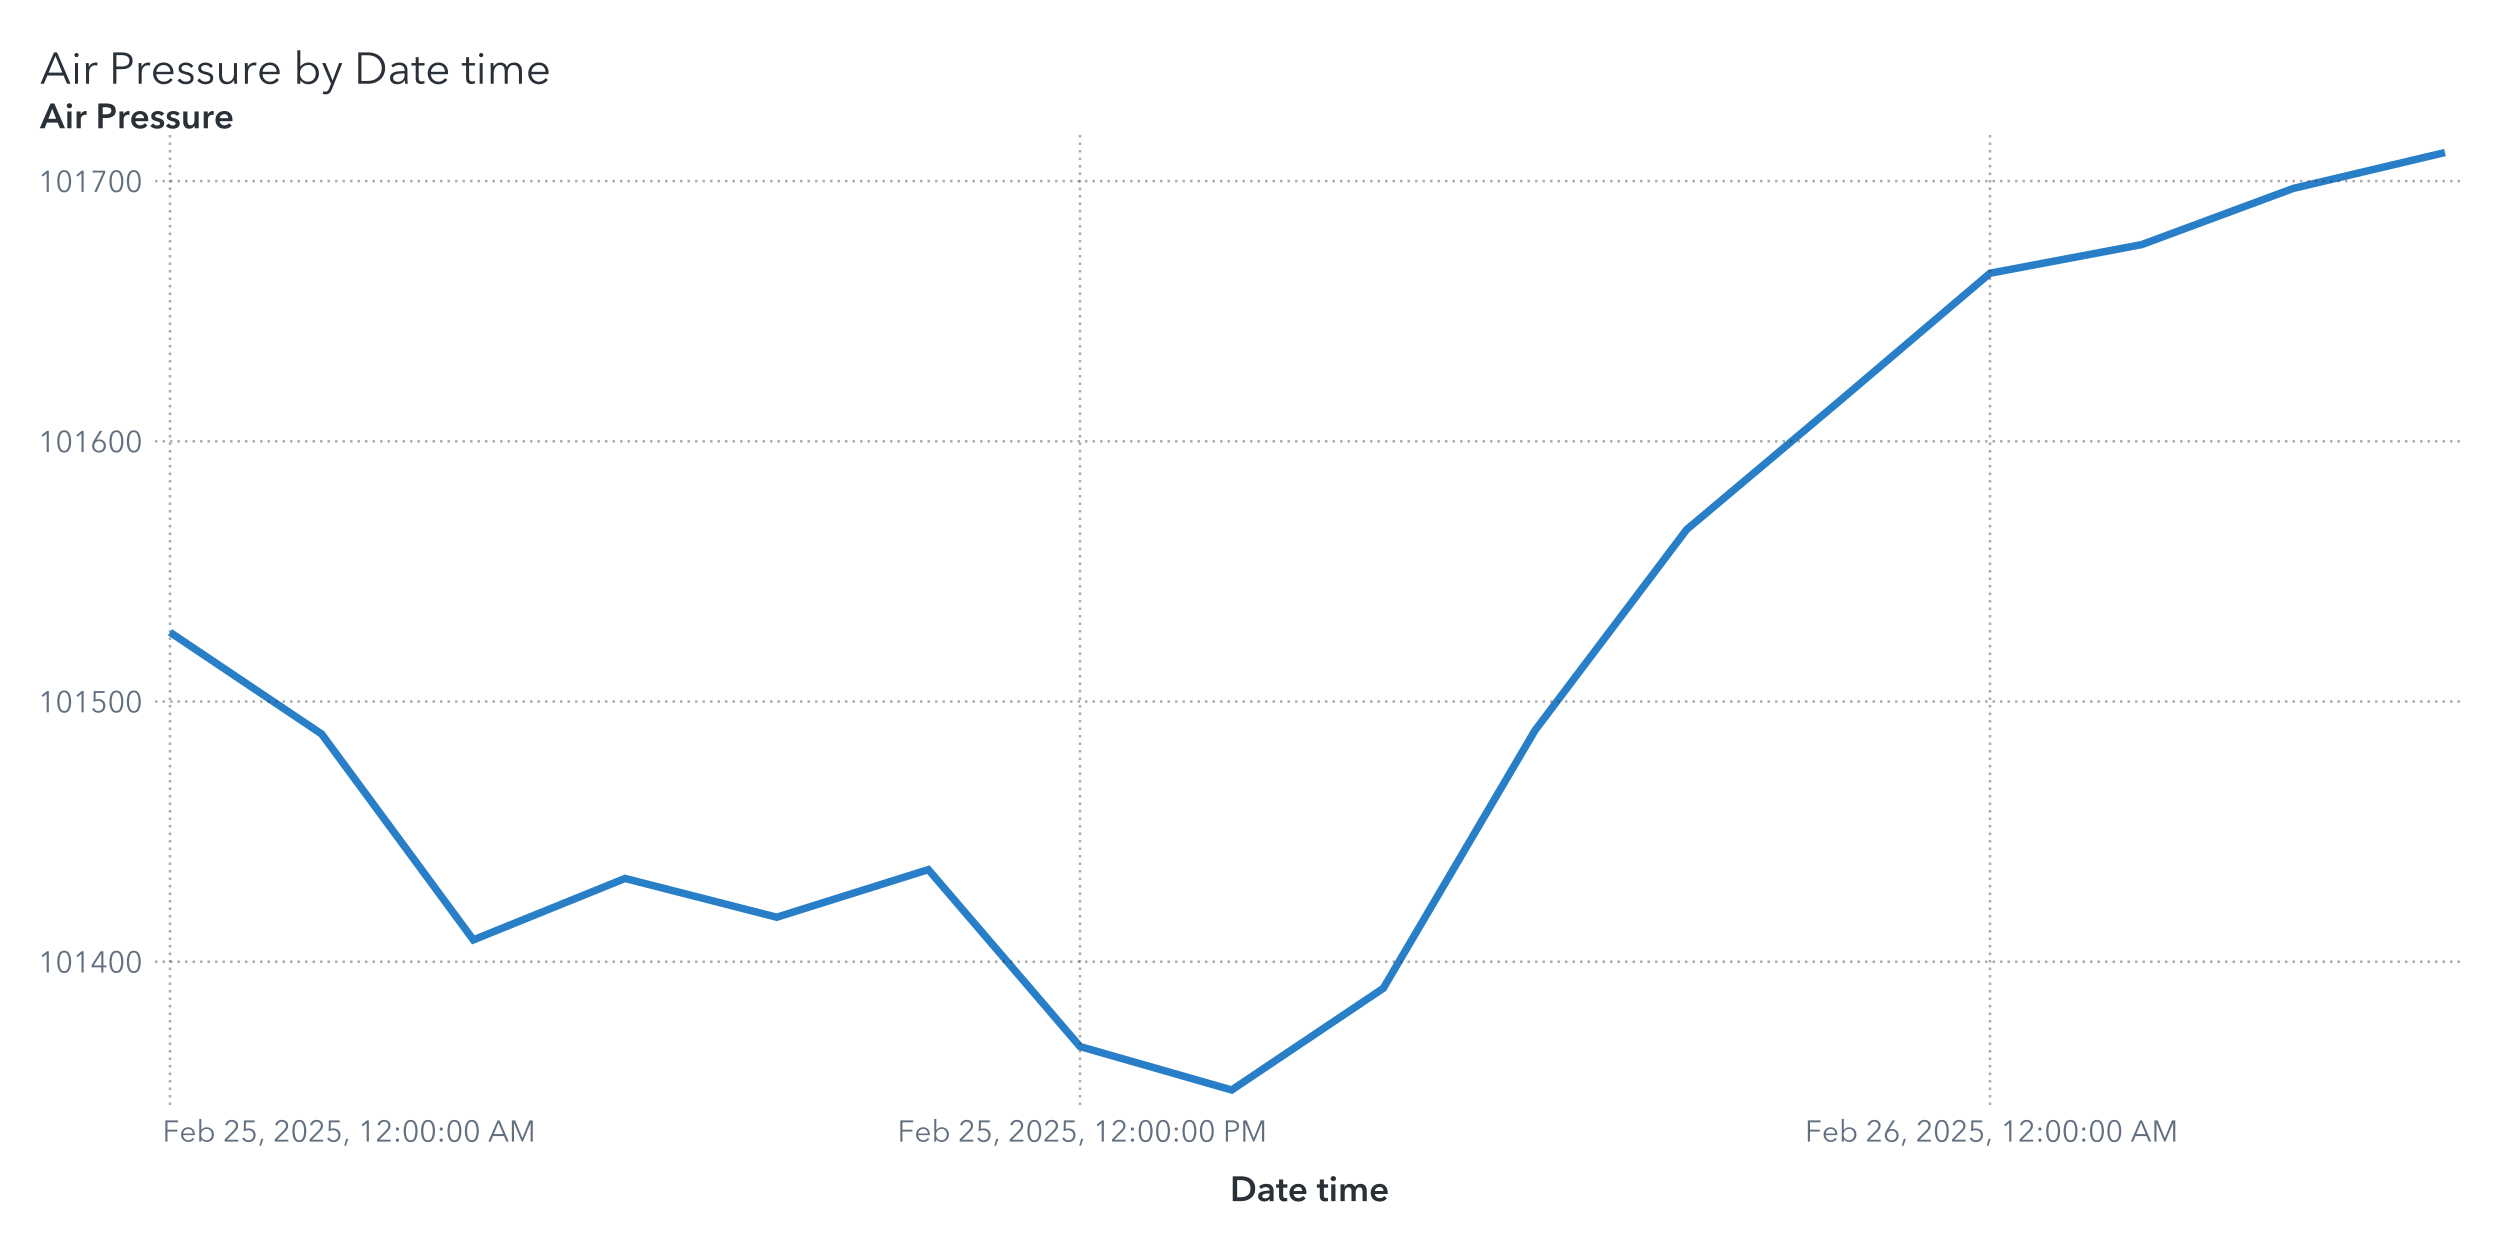
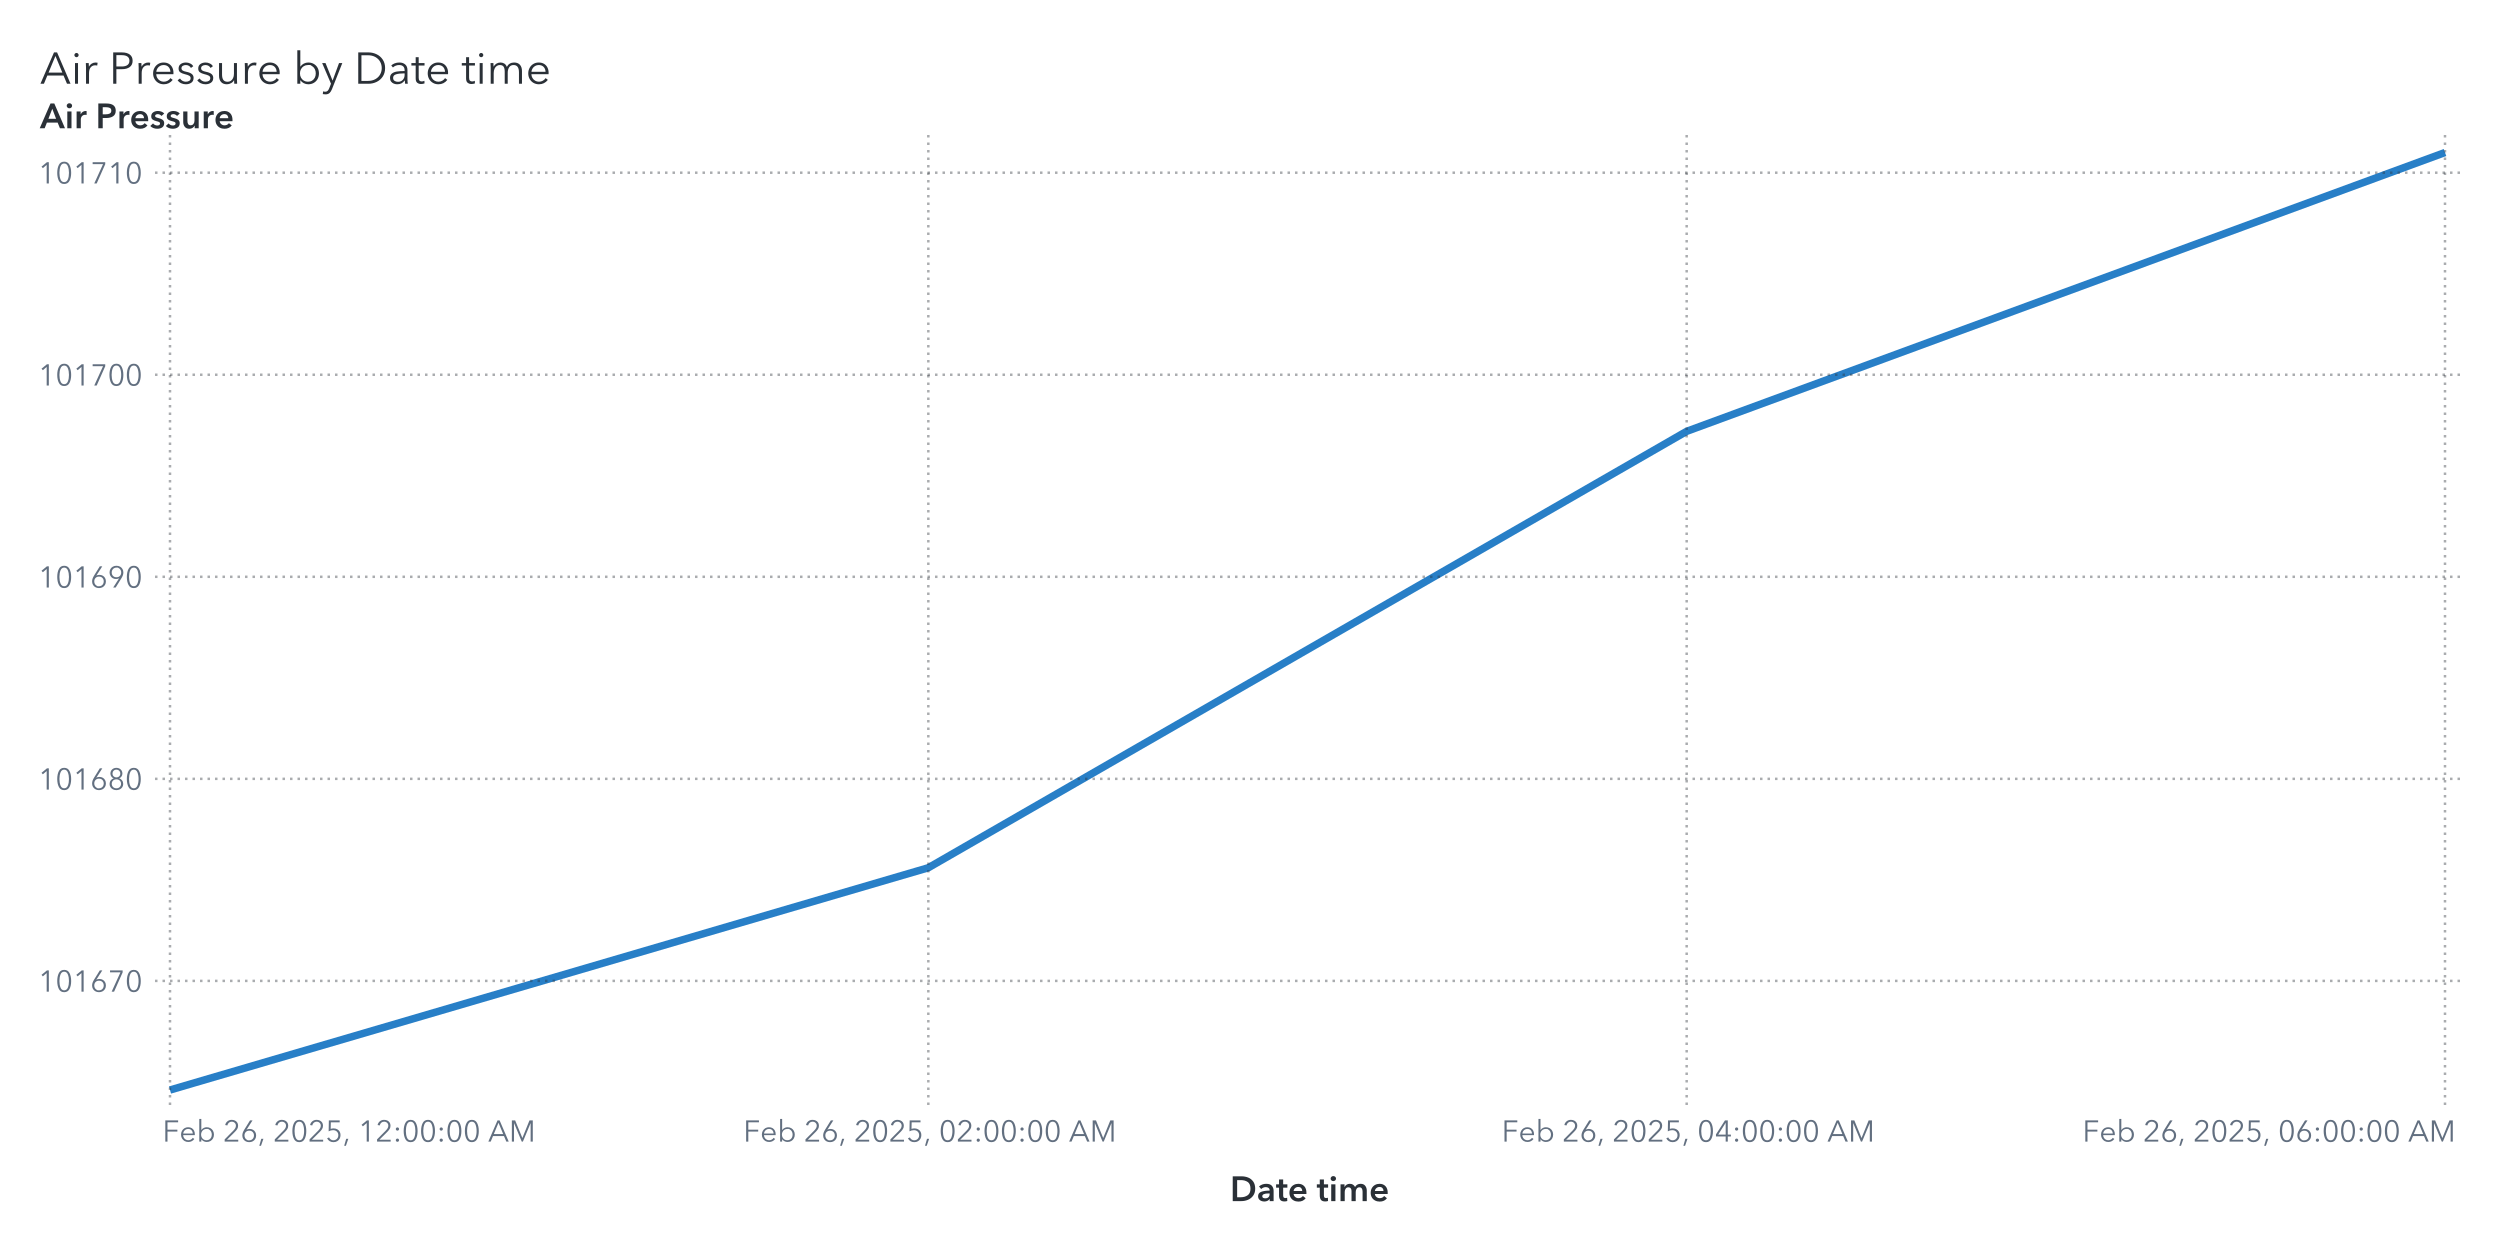
<svg xmlns="http://www.w3.org/2000/svg" xmlns:xlink="http://www.w3.org/1999/xlink" version="1.1" width="1000" height="500" viewBox="0 0 1000 500">
  <rect x="0" y="0" width="1000" height="500" fill="#ffffff">
</rect>
  <g>
    <rect x="0" y="0" rx="5" ry="5" width="1000.0" height="500.0" fill="#ffffff" opacity="0">
</rect>
    <rect x="0" y="0" rx="5" ry="5" width="1000.0" height="500.0" fill="#ffffff" opacity="0">
</rect>
    <rect x="0" y="0" rx="5" ry="5" width="1000.0" height="500.0" fill="#ffffff" opacity="0">
</rect>
    <rect x="0" y="0" rx="5" ry="5" width="1000.0" height="500.0" fill="#ffffff" opacity="0">
</rect>
    <g transform=" translate(16.0 -462.0)">
      <g transform="">
        <g fill="#2a3037" stroke="#2a3037" transform="translate(0 495.5) scale(0.0177 -0.0177)">
          <defs>
            <path id="g65/TT0" d="M89.0 0 L10.0 0 L316.0 708.0 L386.0 708.0 L690.0 0 L610.0 0 L532.0 186.0 L166.0 186.0 L89.0 0Z M193.0 252.0 L505.0 252.0 L349.0 628.0 L193.0 252.0Z">
</path>
          </defs>
          <use x="0" y="0" xlink:href="#g65/TT0" />
          <defs>
            <path id="g105/TT0" d="M125.0 600.0Q 106.0,600.0  91.5,614.0 T 77.0,648.0 Q 77.0,668.0  91.5,682.0 T 125.0,696.0 Q 144.0,696.0  158.5,682.0 T 173.0,648.0 Q 173.0,628.0  158.5,614.0 T 125.0,600.0 Z M159.0 0 L91.0 0 L91.0 468.0 L159.0 468.0 L159.0 0Z">
</path>
          </defs>
          <use x="700.0" y="0" xlink:href="#g105/TT0" />
          <defs>
            <path id="g114/TT0" d="M86.0 468.0 L151.0 468.0Q 155.0,418.0  155.0,388.0  L157.0 388.0Q 177.0,429.0  217.5,454.5 T 307.0,480.0 Q 334.0,480.0  352.0,475.0  L343.0 411.0Q 337.0,413.0  322.5,415.0 T 295.0,417.0 Q 236.0,417.0  197.0,372.5 T 158.0,240.0  L158.0 0 L90.0 0 L90.0 365.0Q 90.0,425.0  86.0,468.0 Z">
</path>
          </defs>
          <use x="950.0" y="0" xlink:href="#g114/TT0" />
          <defs>
            <path id="g80/TT0" d="M294.0 708.0Q 405.0,708.0  469.0,660.0 T 533.0,519.0 Q 533.0,426.0  468.0,377.5 T 292.0,329.0  L166.0 329.0 L166.0 0 L94.0 0 L94.0 708.0 L294.0 708.0Z M288.0 390.0Q 372.0,390.0  416.5,423.0 T 461.0,519.0 Q 461.0,583.0  416.5,614.5 T 288.0,646.0  L166.0 646.0 L166.0 390.0 L288.0 390.0Z">
</path>
          </defs>
          <use x="1560.0" y="0" xlink:href="#g80/TT0" />
          <use x="2140.0" y="0" xlink:href="#g114/TT0" />
          <defs>
            <path id="g101/TT0" d="M515.0 216.0 L127.0 216.0Q 128.0,169.0  150.5,130.5 T 212.0,69.0 T 298.0,46.0 Q 347.0,46.0  387.0,69.5 T 448.0,127.0  L499.0 87.0Q 421.0,-12.0  298.0,-12.0 Q 229.0,-12.0  174.0,20.0 T 87.5,108.0 T 56.0,234.0 Q 56.0,303.0  87.0,359.5 T 172.0,448.0 T 292.0,480.0 Q 363.0,480.0  413.5,449.5 T 490.0,366.0 T 516.0,248.0 Q 516.0,228.0  515.0,216.0 Z M292.0 423.0Q 248.0,423.0  211.5,402.0 T 153.0,345.5 T 128.0,270.0  L447.0 270.0Q 444.0,338.0  403.5,380.5 T 292.0,423.0 Z">
</path>
          </defs>
          <use x="2500.0" y="0" xlink:href="#g101/TT0" />
          <defs>
            <path id="g115/TT0" d="M224.0 423.0Q 183.0,423.0  154.0,404.5 T 125.0,350.0 Q 125.0,318.0  151.0,300.0 T 237.0,270.0 Q 320.0,253.0  359.5,220.0 T 399.0,133.0 Q 399.0,59.0  347.5,23.5 T 223.0,-12.0 Q 167.0,-12.0  118.0,11.0 T 38.0,79.0  L92.0 119.0Q 111.0,87.0  146.5,66.5 T 222.0,46.0 Q 270.0,46.0  301.0,65.5 T 332.0,128.0 Q 332.0,163.0  299.5,182.0 T 194.0,218.0 Q 136.0,232.0  98.0,258.5 T 60.0,344.0 Q 60.0,411.0  108.5,445.5 T 227.0,480.0 Q 277.0,480.0  323.0,457.5 T 391.0,396.0  L339.0 357.0Q 324.0,387.0  293.0,405.0 T 224.0,423.0 Z">
</path>
          </defs>
          <use x="3072.0" y="0" xlink:href="#g115/TT0" />
          <use x="3516.0" y="0" xlink:href="#g115/TT0" />
          <defs>
            <path id="g117/TT0" d="M426.0 80.0 L424.0 80.0Q 405.0,40.0  359.5,14.0 T 264.0,-12.0 Q 177.0,-12.0  131.5,40.0 T 86.0,181.0  L86.0 468.0 L154.0 468.0 L154.0 209.0Q 154.0,130.0  182.5,87.5 T 281.0,45.0 Q 319.0,45.0  351.0,65.5 T 403.0,127.0 T 423.0,228.0  L423.0 468.0 L491.0 468.0 L491.0 103.0Q 491.0,43.0  495.0,0  L430.0 0Q 426.0,50.0  426.0,80.0 Z">
</path>
          </defs>
          <use x="3960.0" y="0" xlink:href="#g117/TT0" />
          <use x="4541.0" y="0" xlink:href="#g114/TT0" />
          <use x="4901.0" y="0" xlink:href="#g101/TT0" />
          <defs>
            <path id="g98/TT0" d="M160.0 0 L92.0 0 L92.0 756.0 L160.0 756.0 L160.0 387.0 L162.0 387.0Q 191.0,431.0  239.0,455.5 T 339.0,480.0 Q 410.0,480.0  465.5,447.5 T 551.0,359.0 T 581.0,234.0 Q 581.0,165.0  551.0,109.0 T 465.5,20.5 T 339.0,-12.0 Q 287.0,-12.0  239.0,12.0 T 162.0,79.0  L160.0 79.0 L160.0 0Z M332.0 423.0Q 280.0,423.0  239.0,398.0 T 175.0,330.0 T 152.0,234.0 Q 152.0,181.0  175.0,138.0 T 239.0,70.5 T 332.0,46.0 Q 387.0,46.0  427.0,71.0 T 488.0,138.5 T 509.0,234.0 Q 509.0,287.0  488.0,330.0 T 427.0,398.0 T 387.0,423.0 Z">
</path>
          </defs>
          <use x="5723.0" y="0" xlink:href="#g98/TT0" />
          <defs>
            <path id="g121/TT0" d="M253.0 73.0 L398.0 468.0 L472.0 468.0 L239.0 -121.0Q 216.0,-180.0  182.5,-210.0 T 92.0,-240.0 Q 61.0,-240.0  31.0,-234.0  L38.0 -172.0Q 62.0,-180.0  88.0,-180.0 Q 121.0,-180.0  141.5,-159.5 T 178.0,-97.0  L216.0 1.0 L16.0 468.0 L92.0 468.0 L251.0 73.0 L253.0 73.0Z">
</path>
          </defs>
          <use x="6360.0" y="0" xlink:href="#g121/TT0" />
          <defs>
            <path id="g68/TT0" d="M329.0 708.0Q 421.0,708.0  507.0,667.5 T 647.0,546.5 T 701.0,354.0 Q 701.0,242.0  647.0,161.5 T 507.0,40.5 T 329.0,0  L94.0 0 L94.0 708.0 L329.0 708.0Z M309.0 64.0Q 411.0,64.0  482.5,105.0 T 589.5,212.0 T 625.0,354.0 Q 625.0,430.0  589.5,496.0 T 482.5,603.0 T 309.0,644.0  L166.0 644.0 L166.0 64.0 L309.0 64.0Z">
</path>
          </defs>
          <use x="7098.0" y="0" xlink:href="#g68/TT0" />
          <defs>
            <path id="g97/TT0" d="M260.0 423.0Q 220.0,423.0  183.0,408.0 T 121.0,368.0  L83.0 413.0Q 113.0,443.0  161.0,461.5 T 267.0,480.0 Q 347.0,480.0  398.0,436.0 T 449.0,310.0  L449.0 105.0Q 449.0,42.0  457.0,0  L396.0 0Q 389.0,40.0  389.0,76.0  L387.0 76.0Q 355.0,30.0  314.5,9.0 T 217.0,-12.0 Q 178.0,-12.0  141.0,2.5 T 79.5,49.0 T 55.0,130.0 Q 55.0,198.0  99.0,232.0 T 212.5,276.5 T 385.0,287.0  L385.0 302.0Q 385.0,362.0  353.0,392.5 T 260.0,423.0 Z M125.0 133.0Q 125.0,87.0  157.0,65.5 T 235.0,44.0 Q 304.0,44.0  344.5,89.0 T 385.0,199.0  L385.0 234.0 L365.0 234.0Q 259.0,234.0  192.0,213.5 T 125.0,133.0 Z">
</path>
          </defs>
          <use x="7855.0" y="0" xlink:href="#g97/TT0" />
          <defs>
            <path id="g116/TT0" d="M169.0 411.0 L169.0 138.0Q 169.0,89.0  187.0,70.5 T 239.0,52.0 Q 268.0,52.0  298.0,67.0  L301.0 8.0Q 264.0,-6.0  221.0,-6.0 Q 173.0,-6.0  137.0,22.0 T 101.0,119.0  L101.0 411.0 L4.0 411.0 L4.0 468.0 L101.0 468.0 L101.0 600.0 L169.0 600.0 L169.0 468.0 L301.0 468.0 L301.0 411.0 L169.0 411.0Z">
</path>
          </defs>
          <use x="8389.0" y="0" xlink:href="#g116/TT0" />
          <use x="8706.0" y="0" xlink:href="#g101/TT0" />
          <use x="9528.0" y="0" xlink:href="#g116/TT0" />
          <use x="9845.0" y="0" xlink:href="#g105/TT0" />
          <defs>
            <path id="g109/TT0" d="M311.0 480.0Q 356.0,480.0  395.0,458.0 T 455.0,381.0 Q 479.0,429.0  521.0,454.5 T 619.0,480.0 Q 706.0,480.0  751.5,428.0 T 797.0,287.0  L797.0 0 L729.0 0 L729.0 259.0Q 729.0,423.0  608.0,423.0 Q 540.0,423.0  507.5,372.5 T 475.0,249.0  L475.0 0 L407.0 0 L407.0 273.0Q 407.0,347.0  382.5,385.0 T 294.0,423.0 Q 260.0,423.0  228.5,402.5 T 177.5,340.5 T 158.0,240.0  L158.0 0 L90.0 0 L90.0 365.0Q 90.0,425.0  86.0,468.0  L151.0 468.0Q 155.0,418.0  155.0,388.0  L157.0 388.0Q 178.0,429.0  219.5,454.5 T 311.0,480.0 Z">
</path>
          </defs>
          <use x="10095.0" y="0" xlink:href="#g109/TT0" />
          <use x="10978.0" y="0" xlink:href="#g101/TT0" />
        </g>
        <text x="0" y="495.5" font-size="13.3pt" font-family="Avenir Next for SAS" fill="#2a3037" opacity="0">
Air Pressure by Date time</text>
      </g>
    </g>
    <g transform=" translate(16.0 -16.0)">
      <defs>
        <clipPath id="ClipPath0">
          <rect x="46" y="68" width="925" height="390">
</rect>
        </clipPath>
      </defs>
      <g clip-path="url(#ClipPath0)">
        <defs>
          <clipPath id="ClipPath1">
            <rect x="46" y="70" width="923" height="388">
</rect>
          </clipPath>
        </defs>
        <g clip-path="url(#ClipPath1)">
-           <polyline id="Polyline_6" points="52.0,268.92  112.67,309.62  173.33,391.95  234.0,367.38  294.67,382.89  355.33,363.84  416.0,434.62  476.67,452.0  537.33,411.3  598.0,308.16  658.67,227.81  719.33,176.81  780.0,125.29  840.67,113.84  901.33,91.36  962.0,77.0 " fill="none" stroke="#287fc7" stroke-width="3.0">
+           <polyline id="Polyline_6" points="52.0,452.0  355.33,363.1  658.67,188.53  962.0,77.0 " fill="none" stroke="#287fc7" stroke-width="3.0">
</polyline>
        </g>
-         <path d="M46.0 400.69L969.0 400.69" stroke="#2a3037" stroke-dasharray="1,2" fill="none" opacity="0.4">
- </path>
-         <path d="M46.0 296.61L969.0 296.61" stroke="#2a3037" stroke-dasharray="1,2" fill="none" opacity="0.4">
- </path>
-         <path d="M46.0 192.53L969.0 192.53" stroke="#2a3037" stroke-dasharray="1,2" fill="none" opacity="0.4">
- </path>
-         <path d="M46.0 88.45L969.0 88.45" stroke="#2a3037" stroke-dasharray="1,2" fill="none" opacity="0.4">
+         <path d="M46.0 408.36L969.0 408.36" stroke="#2a3037" stroke-dasharray="1,2" fill="none" opacity="0.4">
+ </path>
+         <path d="M46.0 327.54L969.0 327.54" stroke="#2a3037" stroke-dasharray="1,2" fill="none" opacity="0.4">
+ </path>
+         <path d="M46.0 246.72L969.0 246.72" stroke="#2a3037" stroke-dasharray="1,2" fill="none" opacity="0.4">
+ </path>
+         <path d="M46.0 165.9L969.0 165.9" stroke="#2a3037" stroke-dasharray="1,2" fill="none" opacity="0.4">
+ </path>
+         <path d="M46.0 85.08L969.0 85.08" stroke="#2a3037" stroke-dasharray="1,2" fill="none" opacity="0.4">
</path>
        <path d="M52.0 458.0L52.0 70.0" stroke="#2a3037" stroke-dasharray="1,2" fill="none" opacity="0.4">
</path>
-         <path d="M416.0 458.0L416.0 70.0" stroke="#2a3037" stroke-dasharray="1,2" fill="none" opacity="0.4">
- </path>
-         <path d="M780.0 458.0L780.0 70.0" stroke="#2a3037" stroke-dasharray="1,2" fill="none" opacity="0.4">
+         <path d="M355.33 458.0L355.33 70.0" stroke="#2a3037" stroke-dasharray="1,2" fill="none" opacity="0.4">
+ </path>
+         <path d="M658.67 458.0L658.67 70.0" stroke="#2a3037" stroke-dasharray="1,2" fill="none" opacity="0.4">
+ </path>
+         <path d="M962.0 458.0L962.0 70.0" stroke="#2a3037" stroke-dasharray="1,2" fill="none" opacity="0.4">
</path>
      </g>
      <defs>
        <clipPath id="ClipPath2">
          <rect x="0" y="71" width="46" height="387">
</rect>
        </clipPath>
      </defs>
      <g clip-path="url(#ClipPath2)">
-         <g fill="#626f80" stroke="#626f80" transform="translate(-0.76 404.99) scale(0.012 -0.012)">
+         <g fill="#626f80" stroke="#626f80" transform="translate(-0.76 412.66) scale(0.012 -0.012)">
          <defs>
            <path id="g49/TT0" d="M358.0 0 L286.0 0 L286.0 619.0 L158.0 510.0 L114.0 560.0 L294.0 708.0 L358.0 708.0 L358.0 0Z">
</path>
          </defs>
          <use x="0" y="0" xlink:href="#g49/TT0" />
          <defs>
            <path id="g48/TT0" d="M522.0 353.0Q 522.0,195.0  467.0,88.5 T 290.0,-18.0 Q 167.0,-18.0  112.5,88.5 T 58.0,353.0 Q 58.0,512.0  112.5,619.0 T 290.0,726.0 Q 412.0,726.0  467.0,618.5 T 522.0,353.0 Z M131.0 353.0Q 131.0,226.0  167.5,135.0 T 290.0,44.0 Q 375.0,44.0  412.0,135.5 T 449.0,353.0 Q 449.0,480.0  412.0,572.5 T 290.0,665.0 Q 204.0,665.0  167.5,573.0 T 131.0,353.0 Z">
</path>
          </defs>
          <use x="580.0" y="0" xlink:href="#g48/TT0" />
          <use x="1160.0" y="0" xlink:href="#g49/TT0" />
          <defs>
-             <path id="g52/TT0" d="M436.0 234.0 L540.0 234.0 L540.0 171.0 L436.0 171.0 L436.0 0 L366.0 0 L366.0 171.0 L42.0 171.0 L42.0 241.0 L342.0 708.0 L436.0 708.0 L436.0 234.0Z M366.0 627.0 L364.0 627.0 L117.0 234.0 L366.0 234.0 L366.0 627.0Z">
- </path>
-           </defs>
-           <use x="1740.0" y="0" xlink:href="#g52/TT0" />
-           <use x="2320.0" y="0" xlink:href="#g48/TT0" />
+             <path id="g54/TT0" d="M203.0 397.0Q 218.0,409.0  247.0,416.0 T 304.0,423.0 Q 365.0,423.0  414.5,395.5 T 492.0,318.0 T 520.0,205.0 Q 520.0,140.0  490.5,89.5 T 408.5,10.5 T 290.0,-18.0 Q 224.0,-18.0  171.5,10.5 T 89.5,89.5 T 60.0,205.0 Q 60.0,255.0  77.0,301.5 T 124.0,397.0  L317.0 708.0 L400.0 708.0 L201.0 399.0 L203.0 397.0Z M290.0 43.0Q 336.0,43.0  372.0,64.0 T 428.0,122.0 T 448.0,205.0 Q 448.0,275.0  405.0,320.0 T 290.0,365.0 Q 218.0,365.0  175.0,320.0 T 132.0,205.0 Q 132.0,159.0  152.0,122.0 T 208.0,64.0 T 244.0,43.0 Z">
+ </path>
+           </defs>
+           <use x="1740.0" y="0" xlink:href="#g54/TT0" />
+           <defs>
+             <path id="g55/TT0" d="M498.0 642.0 L213.0 0 L132.0 0 L425.0 644.0 L78.0 644.0 L78.0 708.0 L498.0 708.0 L498.0 642.0Z">
+ </path>
+           </defs>
+           <use x="2320.0" y="0" xlink:href="#g55/TT0" />
          <use x="2900.0" y="0" xlink:href="#g48/TT0" />
        </g>
-         <text id="Text_24" x="41.0" y="404.99" font-size="9.0pt" font-family="Avenir Next for SAS" fill="#626f80" text-anchor="end" opacity="0">
- 101400</text>
-         <g fill="#626f80" stroke="#626f80" transform="translate(-0.76 300.91) scale(0.012 -0.012)">
+         <text id="Text_12" x="41.0" y="412.66" font-size="9.0pt" font-family="Avenir Next for SAS" fill="#626f80" text-anchor="end" opacity="0">
+ 101670</text>
+         <g fill="#626f80" stroke="#626f80" transform="translate(-0.76 331.84) scale(0.012 -0.012)">
          <use x="0" y="0" xlink:href="#g49/TT0" />
          <use x="580.0" y="0" xlink:href="#g48/TT0" />
          <use x="1160.0" y="0" xlink:href="#g49/TT0" />
-           <defs>
-             <path id="g53/TT0" d="M180.0 644.0 L175.0 425.0Q 219.0,441.0  273.0,441.0 Q 339.0,441.0  391.5,413.0 T 473.5,334.5 T 503.0,219.0 Q 503.0,151.0  473.5,97.0 T 390.5,12.5 T 268.0,-18.0 Q 194.0,-18.0  140.0,16.0 T 56.0,111.0  L121.0 140.0Q 140.0,96.0  179.0,70.0 T 264.0,44.0 Q 311.0,44.0  349.0,66.0 T 408.5,126.5 T 430.0,212.0 Q 430.0,289.0  380.5,335.5 T 254.0,382.0 Q 180.0,382.0  107.0,343.0  L114.0 708.0 L475.0 708.0 L475.0 644.0 L180.0 644.0Z">
- </path>
-           </defs>
-           <use x="1740.0" y="0" xlink:href="#g53/TT0" />
-           <use x="2320.0" y="0" xlink:href="#g48/TT0" />
+           <use x="1740.0" y="0" xlink:href="#g54/TT0" />
+           <defs>
+             <path id="g56/TT0" d="M517.0 186.0Q 517.0,126.0  486.0,79.5 T 403.0,7.5 T 290.0,-18.0 Q 229.0,-18.0  177.0,7.5 T 94.0,79.5 T 63.0,186.0 Q 63.0,256.0  100.5,306.5 T 197.0,375.0  L197.0 377.0Q 150.0,393.0  120.0,437.5 T 90.0,537.0 Q 90.0,593.0  117.0,636.0 T 190.0,702.5 T 290.0,726.0 Q 344.0,726.0  390.0,702.5 T 463.0,636.0 T 490.0,537.0 Q 490.0,482.0  460.0,437.5 T 383.0,377.0  L383.0 375.0Q 442.0,358.0  479.5,307.0 T 517.0,186.0 Z M290.0 406.0Q 345.0,406.0  382.5,442.0 T 420.0,533.0 Q 420.0,590.0  383.0,627.5 T 290.0,665.0 Q 234.0,665.0  197.0,627.5 T 160.0,533.0 Q 160.0,478.0  197.5,442.0 T 290.0,406.0 Z M290.0 43.0Q 359.0,43.0  402.0,86.0 T 445.0,194.0 Q 445.0,258.0  402.0,300.0 T 290.0,342.0 Q 221.0,342.0  178.0,300.0 T 135.0,194.0 Q 135.0,129.0  178.0,86.0 T 290.0,43.0 Z">
+ </path>
+           </defs>
+           <use x="2320.0" y="0" xlink:href="#g56/TT0" />
          <use x="2900.0" y="0" xlink:href="#g48/TT0" />
        </g>
-         <text id="Text_25" x="41.0" y="300.91" font-size="9.0pt" font-family="Avenir Next for SAS" fill="#626f80" text-anchor="end" opacity="0">
- 101500</text>
-         <g fill="#626f80" stroke="#626f80" transform="translate(-0.76 196.83) scale(0.012 -0.012)">
+         <text id="Text_13" x="41.0" y="331.84" font-size="9.0pt" font-family="Avenir Next for SAS" fill="#626f80" text-anchor="end" opacity="0">
+ 101680</text>
+         <g fill="#626f80" stroke="#626f80" transform="translate(-0.76 251.02) scale(0.012 -0.012)">
          <use x="0" y="0" xlink:href="#g49/TT0" />
          <use x="580.0" y="0" xlink:href="#g48/TT0" />
          <use x="1160.0" y="0" xlink:href="#g49/TT0" />
-           <defs>
-             <path id="g54/TT0" d="M203.0 397.0Q 218.0,409.0  247.0,416.0 T 304.0,423.0 Q 365.0,423.0  414.5,395.5 T 492.0,318.0 T 520.0,205.0 Q 520.0,140.0  490.5,89.5 T 408.5,10.5 T 290.0,-18.0 Q 224.0,-18.0  171.5,10.5 T 89.5,89.5 T 60.0,205.0 Q 60.0,255.0  77.0,301.5 T 124.0,397.0  L317.0 708.0 L400.0 708.0 L201.0 399.0 L203.0 397.0Z M290.0 43.0Q 336.0,43.0  372.0,64.0 T 428.0,122.0 T 448.0,205.0 Q 448.0,275.0  405.0,320.0 T 290.0,365.0 Q 218.0,365.0  175.0,320.0 T 132.0,205.0 Q 132.0,159.0  152.0,122.0 T 208.0,64.0 T 244.0,43.0 Z">
- </path>
-           </defs>
          <use x="1740.0" y="0" xlink:href="#g54/TT0" />
-           <use x="2320.0" y="0" xlink:href="#g48/TT0" />
+           <defs>
+             <path id="g57/TT0" d="M379.0 311.0Q 364.0,299.0  335.0,292.0 T 278.0,285.0 Q 217.0,285.0  167.5,312.5 T 90.0,390.0 T 62.0,503.0 Q 62.0,568.0  91.5,618.5 T 173.5,697.5 T 292.0,726.0 Q 358.0,726.0  410.5,697.5 T 492.5,618.5 T 522.0,503.0 Q 522.0,453.0  505.0,406.5 T 458.0,311.0  L265.0 0 L182.0 0 L381.0 309.0 L379.0 311.0Z M292.0 665.0Q 246.0,665.0  210.0,644.0 T 154.0,586.0 T 134.0,503.0 Q 134.0,433.0  177.0,388.0 T 292.0,343.0 Q 364.0,343.0  407.0,388.0 T 450.0,503.0 Q 450.0,549.0  430.0,586.0 T 374.0,644.0 T 338.0,665.0 Z">
+ </path>
+           </defs>
+           <use x="2320.0" y="0" xlink:href="#g57/TT0" />
          <use x="2900.0" y="0" xlink:href="#g48/TT0" />
        </g>
-         <text id="Text_26" x="41.0" y="196.83" font-size="9.0pt" font-family="Avenir Next for SAS" fill="#626f80" text-anchor="end" opacity="0">
- 101600</text>
-         <g fill="#626f80" stroke="#626f80" transform="translate(-0.76 92.75) scale(0.012 -0.012)">
+         <text id="Text_14" x="41.0" y="251.02" font-size="9.0pt" font-family="Avenir Next for SAS" fill="#626f80" text-anchor="end" opacity="0">
+ 101690</text>
+         <g fill="#626f80" stroke="#626f80" transform="translate(-0.76 170.2) scale(0.012 -0.012)">
          <use x="0" y="0" xlink:href="#g49/TT0" />
          <use x="580.0" y="0" xlink:href="#g48/TT0" />
          <use x="1160.0" y="0" xlink:href="#g49/TT0" />
-           <defs>
-             <path id="g55/TT0" d="M498.0 642.0 L213.0 0 L132.0 0 L425.0 644.0 L78.0 644.0 L78.0 708.0 L498.0 708.0 L498.0 642.0Z">
- </path>
-           </defs>
          <use x="1740.0" y="0" xlink:href="#g55/TT0" />
          <use x="2320.0" y="0" xlink:href="#g48/TT0" />
          <use x="2900.0" y="0" xlink:href="#g48/TT0" />
        </g>
-         <text id="Text_27" x="41.0" y="92.75" font-size="9.0pt" font-family="Avenir Next for SAS" fill="#626f80" text-anchor="end" opacity="0">
+         <text id="Text_15" x="41.0" y="170.2" font-size="9.0pt" font-family="Avenir Next for SAS" fill="#626f80" text-anchor="end" opacity="0">
101700</text>
+         <g fill="#626f80" stroke="#626f80" transform="translate(-0.76 89.38) scale(0.012 -0.012)">
+           <use x="0" y="0" xlink:href="#g49/TT0" />
+           <use x="580.0" y="0" xlink:href="#g48/TT0" />
+           <use x="1160.0" y="0" xlink:href="#g49/TT0" />
+           <use x="1740.0" y="0" xlink:href="#g55/TT0" />
+           <use x="2320.0" y="0" xlink:href="#g49/TT0" />
+           <use x="2900.0" y="0" xlink:href="#g48/TT0" />
+         </g>
+         <text id="Text_16" x="41.0" y="89.38" font-size="9.0pt" font-family="Avenir Next for SAS" fill="#626f80" text-anchor="end" opacity="0">
+ 101710</text>
      </g>
      <g fill="#2a3037" stroke="#2a3037" transform="translate(0 67.31) scale(0.014 -0.014)">
        <defs>
          <path id="g65/TT1" d="M300.0 708.0 L409.0 708.0 L714.0 0 L570.0 0 L504.0 162.0 L197.0 162.0 L133.0 0 L-8.0 0 L300.0 708.0Z M460.0 270.0 L351.0 558.0 L240.0 270.0 L460.0 270.0Z">
</path>
        </defs>
        <use x="0" y="0" xlink:href="#g65/TT1" />
        <defs>
          <path id="g105/TT1" d="M133.0 715.0Q 166.0,715.0  188.5,694.5 T 211.0,643.0 Q 211.0,612.0  188.5,591.5 T 133.0,571.0 Q 101.0,571.0  79.0,592.5 T 57.0,643.0 Q 57.0,672.0  79.0,693.5 T 133.0,715.0 Z M74.0 480.0 L194.0 480.0 L194.0 0 L74.0 0 L74.0 480.0Z">
</path>
        </defs>
        <use x="706.0" y="0" xlink:href="#g105/TT1" />
        <defs>
          <path id="g114/TT1" d="M187.0 480.0 L187.0 400.0 L189.0 400.0Q 209.0,443.0  246.0,468.5 T 329.0,494.0 Q 346.0,494.0  358.0,491.0  L358.0 381.0Q 338.0,386.0  321.0,386.0 Q 272.0,386.0  243.0,363.0 T 203.0,310.5 T 192.0,257.0  L192.0 0 L72.0 0 L72.0 480.0 L187.0 480.0Z">
</path>
        </defs>
        <use x="974.0" y="0" xlink:href="#g114/TT1" />
        <defs>
          <path id="g80/TT1" d="M309.0 708.0Q 576.0,708.0  576.0,503.0 Q 576.0,393.0  500.0,343.0 T 301.0,293.0  L204.0 293.0 L204.0 0 L78.0 0 L78.0 708.0 L309.0 708.0Z M449.0 503.0Q 449.0,560.0  407.5,581.0 T 296.0,602.0  L204.0 602.0 L204.0 399.0 L292.0 399.0Q 363.0,399.0  406.0,422.0 T 449.0,503.0 Z">
</path>
        </defs>
        <use x="1588.0" y="0" xlink:href="#g80/TT1" />
        <use x="2198.0" y="0" xlink:href="#g114/TT1" />
        <defs>
          <path id="g101/TT1" d="M529.0 202.0 L164.0 202.0Q 168.0,152.0  208.0,118.0 T 301.0,84.0 Q 384.0,84.0  428.0,146.0  L508.0 82.0Q 437.0,-14.0  302.0,-14.0 Q 228.0,-14.0  169.5,16.5 T 77.5,104.0 T 44.0,237.0 Q 44.0,313.0  77.0,371.5 T 168.0,462.0 T 298.0,494.0 Q 402.0,494.0  466.0,427.0 T 530.0,234.0 Q 530.0,213.0  529.0,202.0 Z M297.0 404.0Q 244.0,404.0  206.0,371.0 T 164.0,288.0  L410.0 288.0Q 410.0,338.0  381.0,371.0 T 297.0,404.0 Z">
</path>
        </defs>
        <use x="2562.0" y="0" xlink:href="#g101/TT1" />
        <defs>
          <path id="g115/TT1" d="M230.0 404.0Q 198.0,404.0  175.5,391.0 T 153.0,352.0 Q 153.0,327.0  176.0,315.0 T 257.0,289.0 Q 325.0,273.0  368.5,241.0 T 412.0,146.0 Q 412.0,64.0  355.5,25.0 T 212.0,-14.0 Q 155.0,-14.0  102.0,7.0 T 15.0,65.0  L94.0 139.0Q 114.0,112.0  146.5,95.5 T 217.0,79.0 Q 248.0,79.0  271.0,93.0 T 294.0,136.0 Q 294.0,164.0  269.5,177.5 T 184.0,205.0 Q 119.0,221.0  80.5,250.5 T 42.0,341.0 Q 42.0,416.0  98.0,455.0 T 233.0,494.0 Q 287.0,494.0  336.0,475.0 T 413.0,421.0  L335.0 352.0Q 318.0,374.0  290.0,389.0 T 230.0,404.0 Z">
</path>
        </defs>
        <use x="3136.0" y="0" xlink:href="#g115/TT1" />
        <use x="3580.0" y="0" xlink:href="#g115/TT1" />
        <defs>
          <path id="g117/TT1" d="M396.0 0 L396.0 77.0 L394.0 77.0Q 377.0,39.0  336.5,12.5 T 245.0,-14.0 Q 157.0,-14.0  112.5,42.5 T 68.0,180.0  L68.0 480.0 L188.0 480.0 L188.0 214.0Q 188.0,86.0  278.0,86.0 Q 332.0,86.0  361.0,124.5 T 390.0,216.0  L390.0 480.0 L510.0 480.0 L510.0 0 L396.0 0Z">
</path>
        </defs>
        <use x="4024.0" y="0" xlink:href="#g117/TT1" />
        <use x="4606.0" y="0" xlink:href="#g114/TT1" />
        <use x="4970.0" y="0" xlink:href="#g101/TT1" />
      </g>
-       <text id="Text_28" x="0" y="67.31" font-size="10.5pt" font-family="Avenir Next for SAS" font-weight="bold" fill="#2a3037" text-anchor="start" opacity="0">
+       <text id="Text_17" x="0" y="67.31" font-size="10.5pt" font-family="Avenir Next for SAS" font-weight="bold" fill="#2a3037" text-anchor="start" opacity="0">
Air Pressure</text>
      <defs>
        <clipPath id="ClipPath3">
          <rect x="46" y="458" width="922" height="42">
</rect>
        </clipPath>
      </defs>
      <g clip-path="url(#ClipPath3)">
        <g fill="#626f80" stroke="#626f80" transform="translate(49.0 472.65) scale(0.012 -0.012)">
          <defs>
            <path id="g70/TT0" d="M166.0 0 L94.0 0 L94.0 708.0 L521.0 708.0 L521.0 644.0 L166.0 644.0 L166.0 398.0 L496.0 398.0 L496.0 335.0 L166.0 335.0 L166.0 0Z">
</path>
          </defs>
          <use x="0" y="0" xlink:href="#g70/TT0" />
          <use x="562.0" y="0" xlink:href="#g101/TT0" />
          <use x="1134.0" y="0" xlink:href="#g98/TT0" />
          <defs>
            <path id="g50/TT0" d="M51.0 0 L51.0 75.0 L341.0 368.0Q 380.0,408.0  403.0,447.0 T 426.0,530.0 Q 426.0,590.0  385.5,627.5 T 286.0,665.0 Q 230.0,665.0  191.0,630.0 T 140.0,539.0  L69.0 553.0Q 84.0,629.0  144.0,677.5 T 286.0,726.0 Q 344.0,726.0  392.5,703.5 T 470.0,637.0 T 499.0,531.0 Q 499.0,469.0  470.0,421.5 T 384.0,317.0  L129.0 64.0 L504.0 64.0 L504.0 0 L51.0 0Z">
</path>
          </defs>
          <use x="2021.0" y="0" xlink:href="#g50/TT0" />
-           <use x="2601.0" y="0" xlink:href="#g53/TT0" />
+           <use x="2601.0" y="0" xlink:href="#g54/TT0" />
          <defs>
            <path id="g44/TT0" d="M102.0 -140.0 L45.0 -140.0 L112.0 95.0 L183.0 95.0 L102.0 -140.0Z">
</path>
          </defs>
          <use x="3181.0" y="0" xlink:href="#g44/TT0" />
          <use x="3691.0" y="0" xlink:href="#g50/TT0" />
          <use x="4271.0" y="0" xlink:href="#g48/TT0" />
          <use x="4851.0" y="0" xlink:href="#g50/TT0" />
+           <defs>
+             <path id="g53/TT0" d="M180.0 644.0 L175.0 425.0Q 219.0,441.0  273.0,441.0 Q 339.0,441.0  391.5,413.0 T 473.5,334.5 T 503.0,219.0 Q 503.0,151.0  473.5,97.0 T 390.5,12.5 T 268.0,-18.0 Q 194.0,-18.0  140.0,16.0 T 56.0,111.0  L121.0 140.0Q 140.0,96.0  179.0,70.0 T 264.0,44.0 Q 311.0,44.0  349.0,66.0 T 408.5,126.5 T 430.0,212.0 Q 430.0,289.0  380.5,335.5 T 254.0,382.0 Q 180.0,382.0  107.0,343.0  L114.0 708.0 L475.0 708.0 L475.0 644.0 L180.0 644.0Z">
+ </path>
+           </defs>
          <use x="5431.0" y="0" xlink:href="#g53/TT0" />
          <use x="6011.0" y="0" xlink:href="#g44/TT0" />
          <use x="6521.0" y="0" xlink:href="#g49/TT0" />
          <use x="7101.0" y="0" xlink:href="#g50/TT0" />
          <defs>
            <path id="g58/TT0" d="M150.0 366.0Q 127.0,366.0  111.5,382.0 T 96.0,420.0 Q 96.0,442.0  111.5,458.0 T 150.0,474.0 Q 173.0,474.0  188.5,458.0 T 204.0,420.0 Q 204.0,398.0  188.5,382.0 T 150.0,366.0 Z M150.0 -6.0Q 127.0,-6.0  111.5,10.0 T 96.0,48.0 Q 96.0,70.0  111.5,86.0 T 150.0,102.0 Q 173.0,102.0  188.5,86.0 T 204.0,48.0 Q 204.0,26.0  188.5,10.0 T 150.0,-6.0 Z">
</path>
          </defs>
          <use x="7681.0" y="0" xlink:href="#g58/TT0" />
          <use x="7981.0" y="0" xlink:href="#g48/TT0" />
          <use x="8561.0" y="0" xlink:href="#g48/TT0" />
          <use x="9141.0" y="0" xlink:href="#g58/TT0" />
          <use x="9441.0" y="0" xlink:href="#g48/TT0" />
          <use x="10021.0" y="0" xlink:href="#g48/TT0" />
          <use x="10851.0" y="0" xlink:href="#g65/TT0" />
          <defs>
            <path id="g77/TT0" d="M444.0 122.0 L445.0 122.0 L682.0 708.0 L792.0 708.0 L792.0 0 L720.0 0 L720.0 615.0 L718.0 615.0 L462.0 0 L424.0 0 L168.0 615.0 L166.0 615.0 L166.0 0 L94.0 0 L94.0 708.0 L204.0 708.0 L444.0 122.0Z">
</path>
          </defs>
          <use x="11551.0" y="0" xlink:href="#g77/TT0" />
        </g>
-         <text id="Text_30" x="123.0" y="472.65" font-size="9.0pt" font-family="Avenir Next for SAS" fill="#626f80" text-anchor="middle" opacity="0">
- Feb 25, 2025, 12:00:00 AM</text>
-         <g fill="#626f80" stroke="#626f80" transform="translate(343.0 472.65) scale(0.012 -0.012)">
-           <use x="0" y="0" xlink:href="#g70/TT0" />
-           <use x="562.0" y="0" xlink:href="#g101/TT0" />
-           <use x="1134.0" y="0" xlink:href="#g98/TT0" />
-           <use x="2021.0" y="0" xlink:href="#g50/TT0" />
-           <use x="2601.0" y="0" xlink:href="#g53/TT0" />
-           <use x="3181.0" y="0" xlink:href="#g44/TT0" />
-           <use x="3691.0" y="0" xlink:href="#g50/TT0" />
-           <use x="4271.0" y="0" xlink:href="#g48/TT0" />
-           <use x="4851.0" y="0" xlink:href="#g50/TT0" />
-           <use x="5431.0" y="0" xlink:href="#g53/TT0" />
-           <use x="6011.0" y="0" xlink:href="#g44/TT0" />
-           <use x="6521.0" y="0" xlink:href="#g49/TT0" />
-           <use x="7101.0" y="0" xlink:href="#g50/TT0" />
-           <use x="7681.0" y="0" xlink:href="#g58/TT0" />
-           <use x="7981.0" y="0" xlink:href="#g48/TT0" />
-           <use x="8561.0" y="0" xlink:href="#g48/TT0" />
-           <use x="9141.0" y="0" xlink:href="#g58/TT0" />
-           <use x="9441.0" y="0" xlink:href="#g48/TT0" />
-           <use x="10021.0" y="0" xlink:href="#g48/TT0" />
-           <use x="10851.0" y="0" xlink:href="#g80/TT0" />
-           <use x="11431.0" y="0" xlink:href="#g77/TT0" />
-         </g>
-         <text id="Text_31" x="416.0" y="472.65" font-size="9.0pt" font-family="Avenir Next for SAS" fill="#626f80" text-anchor="middle" opacity="0">
- Feb 25, 2025, 12:00:00 PM</text>
-         <g fill="#626f80" stroke="#626f80" transform="translate(706.0 472.65) scale(0.012 -0.012)">
+         <text id="Text_19" x="123.0" y="472.65" font-size="9.0pt" font-family="Avenir Next for SAS" fill="#626f80" text-anchor="middle" opacity="0">
+ Feb 26, 2025, 12:00:00 AM</text>
+         <g fill="#626f80" stroke="#626f80" transform="translate(281.33 472.65) scale(0.012 -0.012)">
          <use x="0" y="0" xlink:href="#g70/TT0" />
          <use x="562.0" y="0" xlink:href="#g101/TT0" />
          <use x="1134.0" y="0" xlink:href="#g98/TT0" />
          <use x="2021.0" y="0" xlink:href="#g50/TT0" />
          <use x="2601.0" y="0" xlink:href="#g54/TT0" />
          <use x="3181.0" y="0" xlink:href="#g44/TT0" />
          <use x="3691.0" y="0" xlink:href="#g50/TT0" />
          <use x="4271.0" y="0" xlink:href="#g48/TT0" />
          <use x="4851.0" y="0" xlink:href="#g50/TT0" />
          <use x="5431.0" y="0" xlink:href="#g53/TT0" />
          <use x="6011.0" y="0" xlink:href="#g44/TT0" />
-           <use x="6521.0" y="0" xlink:href="#g49/TT0" />
+           <use x="6521.0" y="0" xlink:href="#g48/TT0" />
          <use x="7101.0" y="0" xlink:href="#g50/TT0" />
          <use x="7681.0" y="0" xlink:href="#g58/TT0" />
          <use x="7981.0" y="0" xlink:href="#g48/TT0" />
          <use x="8561.0" y="0" xlink:href="#g48/TT0" />
          <use x="9141.0" y="0" xlink:href="#g58/TT0" />
          <use x="9441.0" y="0" xlink:href="#g48/TT0" />
          <use x="10021.0" y="0" xlink:href="#g48/TT0" />
          <use x="10851.0" y="0" xlink:href="#g65/TT0" />
          <use x="11551.0" y="0" xlink:href="#g77/TT0" />
        </g>
-         <text id="Text_32" x="780.0" y="472.65" font-size="9.0pt" font-family="Avenir Next for SAS" fill="#626f80" text-anchor="middle" opacity="0">
- Feb 26, 2025, 12:00:00 AM</text>
+         <text id="Text_20" x="355.33" y="472.65" font-size="9.0pt" font-family="Avenir Next for SAS" fill="#626f80" text-anchor="middle" opacity="0">
+ Feb 26, 2025, 02:00:00 AM</text>
+         <g fill="#626f80" stroke="#626f80" transform="translate(584.67 472.65) scale(0.012 -0.012)">
+           <use x="0" y="0" xlink:href="#g70/TT0" />
+           <use x="562.0" y="0" xlink:href="#g101/TT0" />
+           <use x="1134.0" y="0" xlink:href="#g98/TT0" />
+           <use x="2021.0" y="0" xlink:href="#g50/TT0" />
+           <use x="2601.0" y="0" xlink:href="#g54/TT0" />
+           <use x="3181.0" y="0" xlink:href="#g44/TT0" />
+           <use x="3691.0" y="0" xlink:href="#g50/TT0" />
+           <use x="4271.0" y="0" xlink:href="#g48/TT0" />
+           <use x="4851.0" y="0" xlink:href="#g50/TT0" />
+           <use x="5431.0" y="0" xlink:href="#g53/TT0" />
+           <use x="6011.0" y="0" xlink:href="#g44/TT0" />
+           <use x="6521.0" y="0" xlink:href="#g48/TT0" />
+           <defs>
+             <path id="g52/TT0" d="M436.0 234.0 L540.0 234.0 L540.0 171.0 L436.0 171.0 L436.0 0 L366.0 0 L366.0 171.0 L42.0 171.0 L42.0 241.0 L342.0 708.0 L436.0 708.0 L436.0 234.0Z M366.0 627.0 L364.0 627.0 L117.0 234.0 L366.0 234.0 L366.0 627.0Z">
+ </path>
+           </defs>
+           <use x="7101.0" y="0" xlink:href="#g52/TT0" />
+           <use x="7681.0" y="0" xlink:href="#g58/TT0" />
+           <use x="7981.0" y="0" xlink:href="#g48/TT0" />
+           <use x="8561.0" y="0" xlink:href="#g48/TT0" />
+           <use x="9141.0" y="0" xlink:href="#g58/TT0" />
+           <use x="9441.0" y="0" xlink:href="#g48/TT0" />
+           <use x="10021.0" y="0" xlink:href="#g48/TT0" />
+           <use x="10851.0" y="0" xlink:href="#g65/TT0" />
+           <use x="11551.0" y="0" xlink:href="#g77/TT0" />
+         </g>
+         <text id="Text_21" x="658.67" y="472.65" font-size="9.0pt" font-family="Avenir Next for SAS" fill="#626f80" text-anchor="middle" opacity="0">
+ Feb 26, 2025, 04:00:00 AM</text>
+         <g fill="#626f80" stroke="#626f80" transform="translate(817.0 472.65) scale(0.012 -0.012)">
+           <use x="0" y="0" xlink:href="#g70/TT0" />
+           <use x="562.0" y="0" xlink:href="#g101/TT0" />
+           <use x="1134.0" y="0" xlink:href="#g98/TT0" />
+           <use x="2021.0" y="0" xlink:href="#g50/TT0" />
+           <use x="2601.0" y="0" xlink:href="#g54/TT0" />
+           <use x="3181.0" y="0" xlink:href="#g44/TT0" />
+           <use x="3691.0" y="0" xlink:href="#g50/TT0" />
+           <use x="4271.0" y="0" xlink:href="#g48/TT0" />
+           <use x="4851.0" y="0" xlink:href="#g50/TT0" />
+           <use x="5431.0" y="0" xlink:href="#g53/TT0" />
+           <use x="6011.0" y="0" xlink:href="#g44/TT0" />
+           <use x="6521.0" y="0" xlink:href="#g48/TT0" />
+           <use x="7101.0" y="0" xlink:href="#g54/TT0" />
+           <use x="7681.0" y="0" xlink:href="#g58/TT0" />
+           <use x="7981.0" y="0" xlink:href="#g48/TT0" />
+           <use x="8561.0" y="0" xlink:href="#g48/TT0" />
+           <use x="9141.0" y="0" xlink:href="#g58/TT0" />
+           <use x="9441.0" y="0" xlink:href="#g48/TT0" />
+           <use x="10021.0" y="0" xlink:href="#g48/TT0" />
+           <use x="10851.0" y="0" xlink:href="#g65/TT0" />
+           <use x="11551.0" y="0" xlink:href="#g77/TT0" />
+         </g>
+         <text id="Text_22" x="891.0" y="472.65" font-size="9.0pt" font-family="Avenir Next for SAS" fill="#626f80" text-anchor="middle" opacity="0">
+ Feb 26, 2025, 06:00:00 AM</text>
      </g>
      <g fill="#2a3037" stroke="#2a3037" transform="translate(476.0 496.44) scale(0.014 -0.014)">
        <defs>
          <path id="g68/TT1" d="M329.0 708.0Q 430.0,708.0  518.5,673.0 T 663.5,558.5 T 720.0,354.0 Q 720.0,237.0  663.0,157.0 T 516.5,38.5 T 329.0,0  L78.0 0 L78.0 708.0 L329.0 708.0Z M585.0 354.0Q 585.0,492.0  506.0,546.0 T 309.0,600.0  L204.0 600.0 L204.0 110.0 L309.0 110.0Q 424.0,110.0  504.5,166.5 T 585.0,354.0 Z">
</path>
        </defs>
        <use x="0" y="0" xlink:href="#g68/TT1" />
        <defs>
          <path id="g97/TT1" d="M367.0 61.0Q 349.0,29.0  308.5,8.5 T 218.0,-12.0 Q 175.0,-12.0  134.0,3.0 T 65.5,51.5 T 38.0,137.0 Q 38.0,233.0  131.0,266.5 T 368.0,300.0  L368.0 312.0Q 368.0,354.0  337.0,377.0 T 258.0,400.0 Q 221.0,400.0  186.0,384.5 T 127.0,345.0  L65.0 418.0Q 105.0,455.0  158.5,474.5 T 268.0,494.0 Q 385.0,494.0  433.5,436.0 T 482.0,292.0  L482.0 0 L370.0 0 L370.0 61.0 L367.0 61.0Z M341.0 219.0Q 158.0,219.0  158.0,139.0 Q 158.0,107.0  182.5,93.0 T 242.0,79.0 Q 303.0,79.0  335.5,111.5 T 368.0,202.0  L368.0 219.0 L341.0 219.0Z">
</path>
        </defs>
        <use x="764.0" y="0" xlink:href="#g97/TT1" />
        <defs>
          <path id="g116/TT1" d="M3.0 480.0 L87.0 480.0 L87.0 619.0 L205.0 619.0 L205.0 480.0 L325.0 480.0 L325.0 384.0 L205.0 384.0 L205.0 161.0Q 205.0,125.0  218.0,106.0 T 268.0,87.0 Q 299.0,87.0  319.0,97.0  L323.0 3.0Q 289.0,-10.0  243.0,-10.0 Q 155.0,-10.0  121.0,35.5 T 87.0,160.0  L87.0 384.0 L3.0 384.0 L3.0 480.0Z">
</path>
        </defs>
        <use x="1314.0" y="0" xlink:href="#g116/TT1" />
        <use x="1654.0" y="0" xlink:href="#g101/TT1" />
        <use x="2478.0" y="0" xlink:href="#g116/TT1" />
        <use x="2818.0" y="0" xlink:href="#g105/TT1" />
        <defs>
          <path id="g109/TT1" d="M822.0 300.0 L822.0 0 L702.0 0 L702.0 266.0Q 702.0,394.0  612.0,394.0 Q 560.0,394.0  533.0,354.5 T 506.0,262.0  L506.0 0 L386.0 0 L386.0 290.0Q 386.0,337.0  363.5,365.5 T 297.0,394.0 Q 246.0,394.0  219.0,355.5 T 192.0,264.0  L192.0 0 L72.0 0 L72.0 480.0 L186.0 480.0 L186.0 403.0 L188.0 403.0Q 205.0,442.0  244.0,468.0 T 337.0,494.0 Q 390.0,494.0  428.0,470.0 T 487.0,403.0 Q 511.0,447.0  551.5,470.5 T 645.0,494.0 Q 733.0,494.0  777.5,437.5 T 822.0,300.0 Z">
</path>
        </defs>
        <use x="3086.0" y="0" xlink:href="#g109/TT1" />
        <use x="3976.0" y="0" xlink:href="#g101/TT1" />
      </g>
-       <text id="Text_33" x="507.0" y="496.44" font-size="10.5pt" font-family="Avenir Next for SAS" font-weight="bold" fill="#2a3037" text-anchor="middle" opacity="0">
+       <text id="Text_23" x="507.0" y="496.44" font-size="10.5pt" font-family="Avenir Next for SAS" font-weight="bold" fill="#2a3037" text-anchor="middle" opacity="0">
Date time</text>
    </g>
    <g transform=" translate(16.0 -16.0)">
</g>
    <g transform=" translate(16.0 -16.0)">
</g>
    <g transform=" translate(16.0 -16.0)">
</g>
  </g>
</svg>
